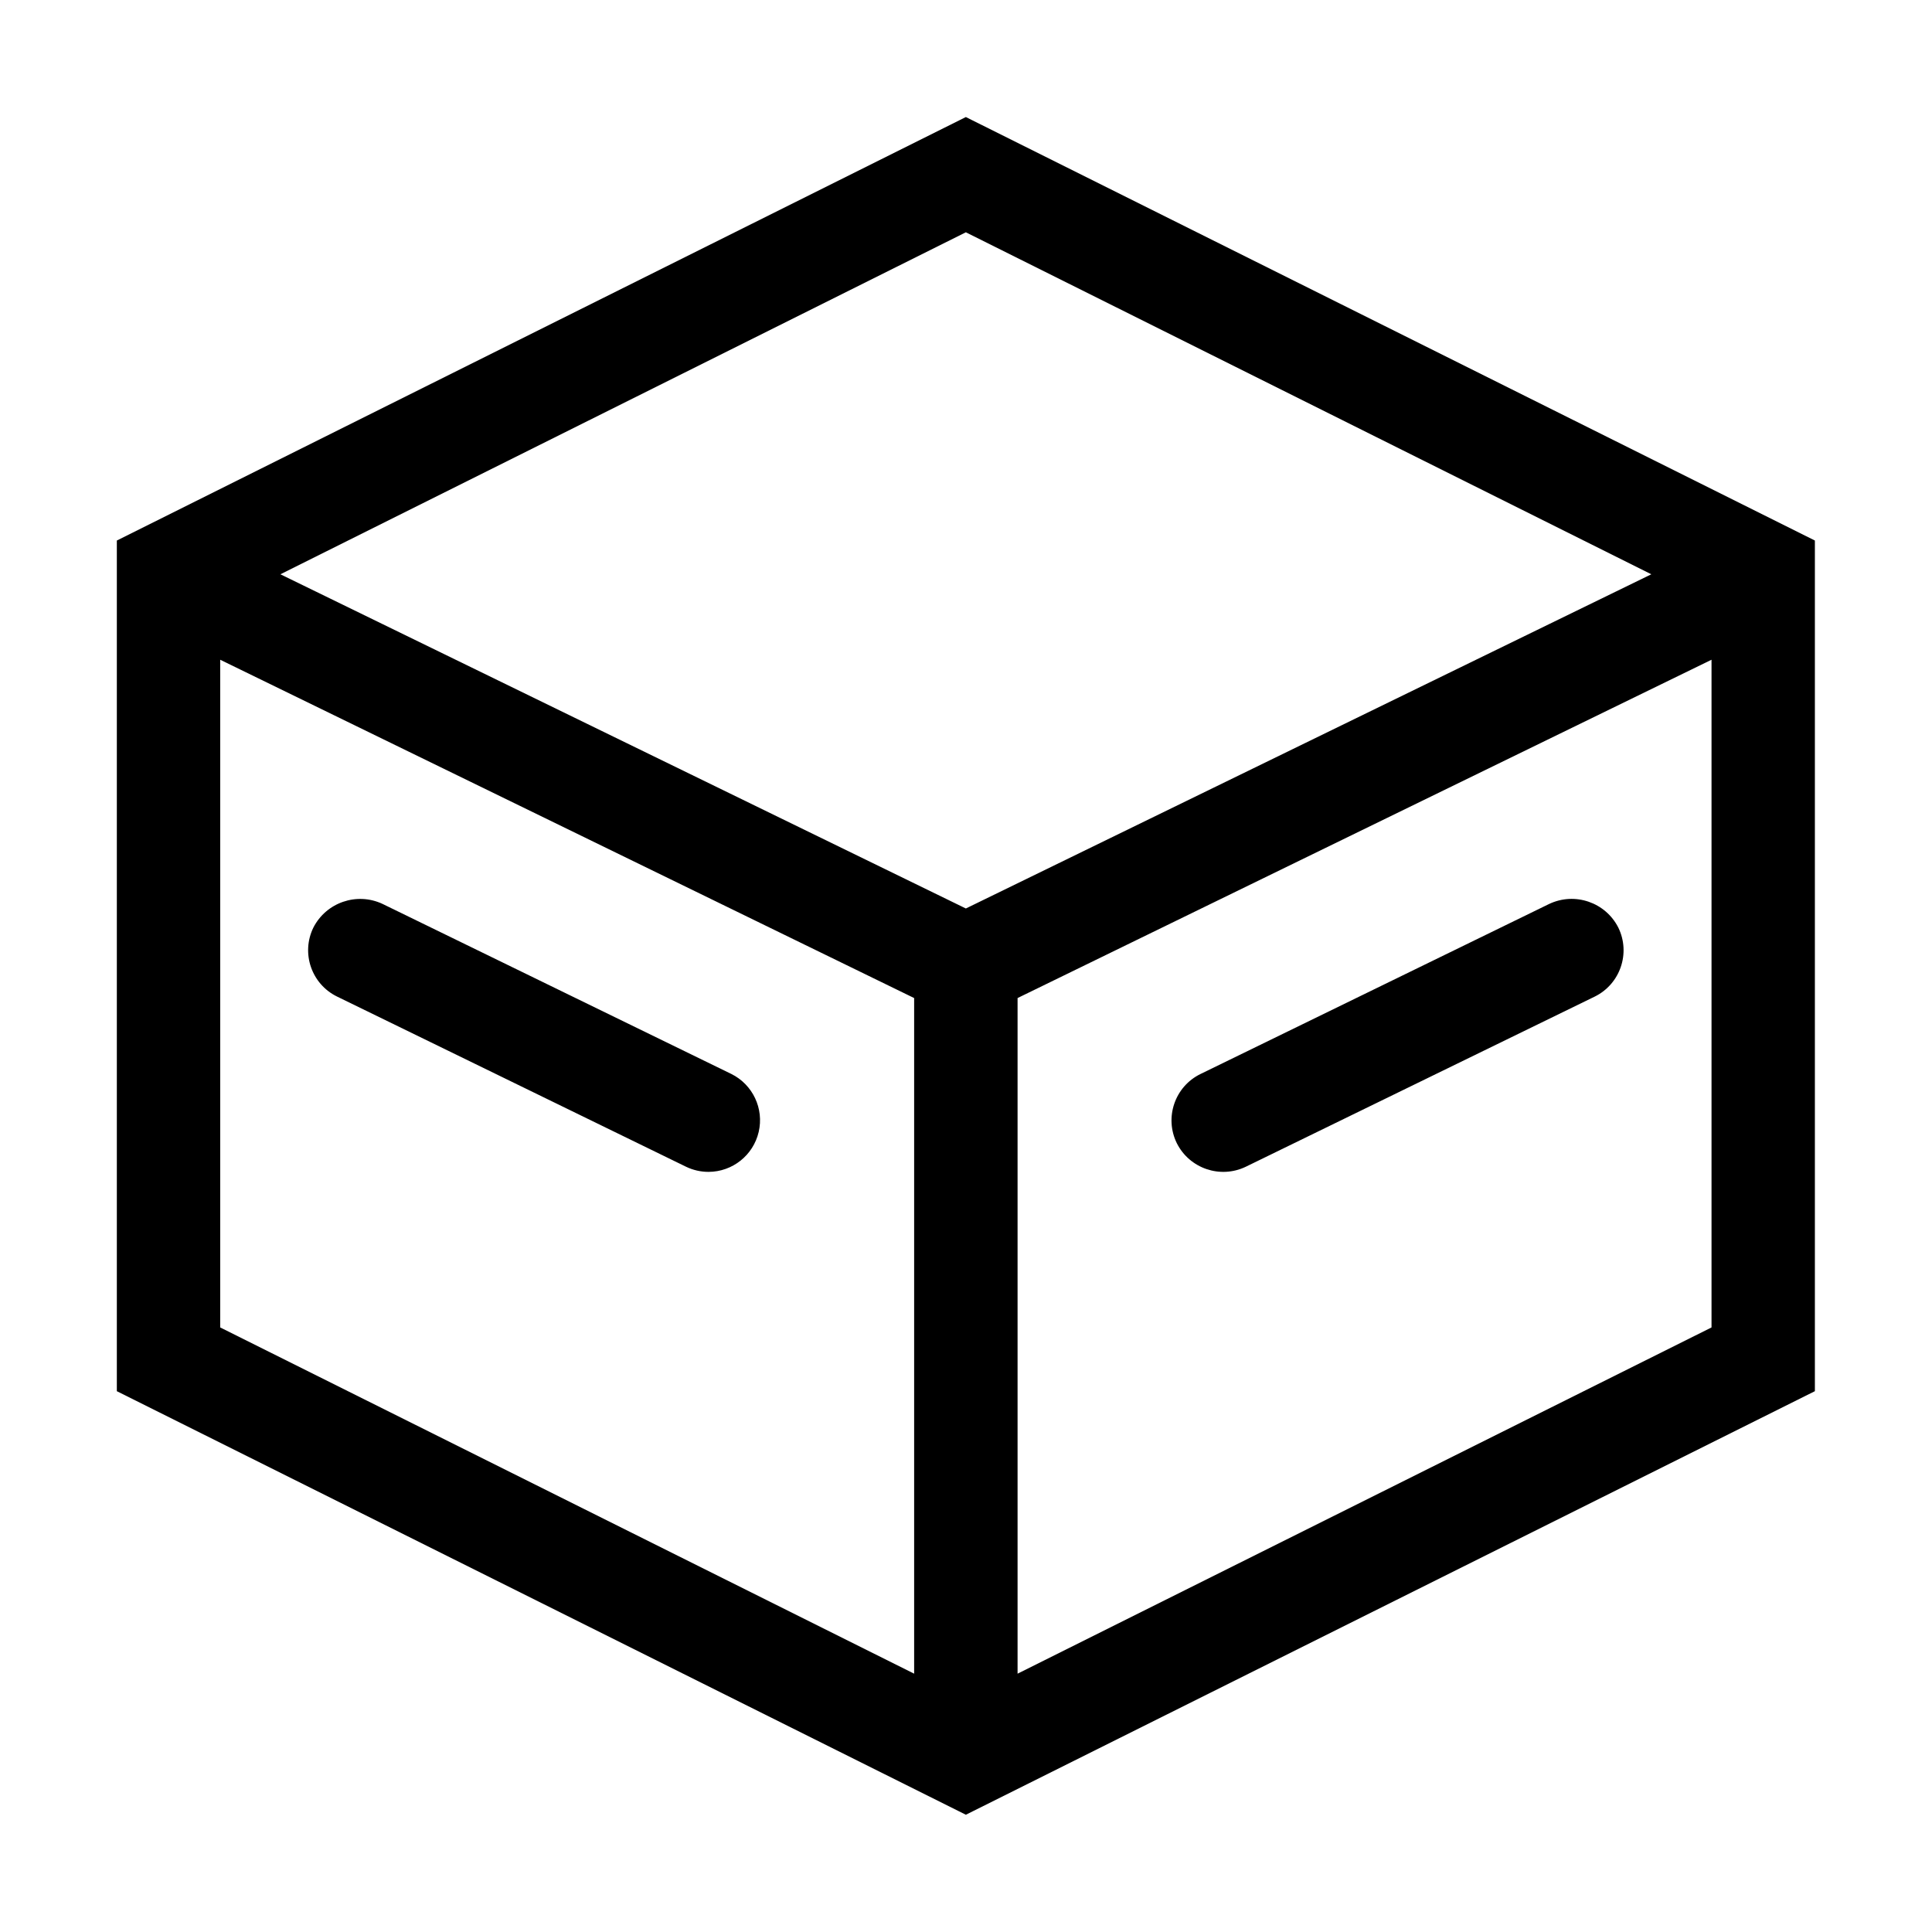
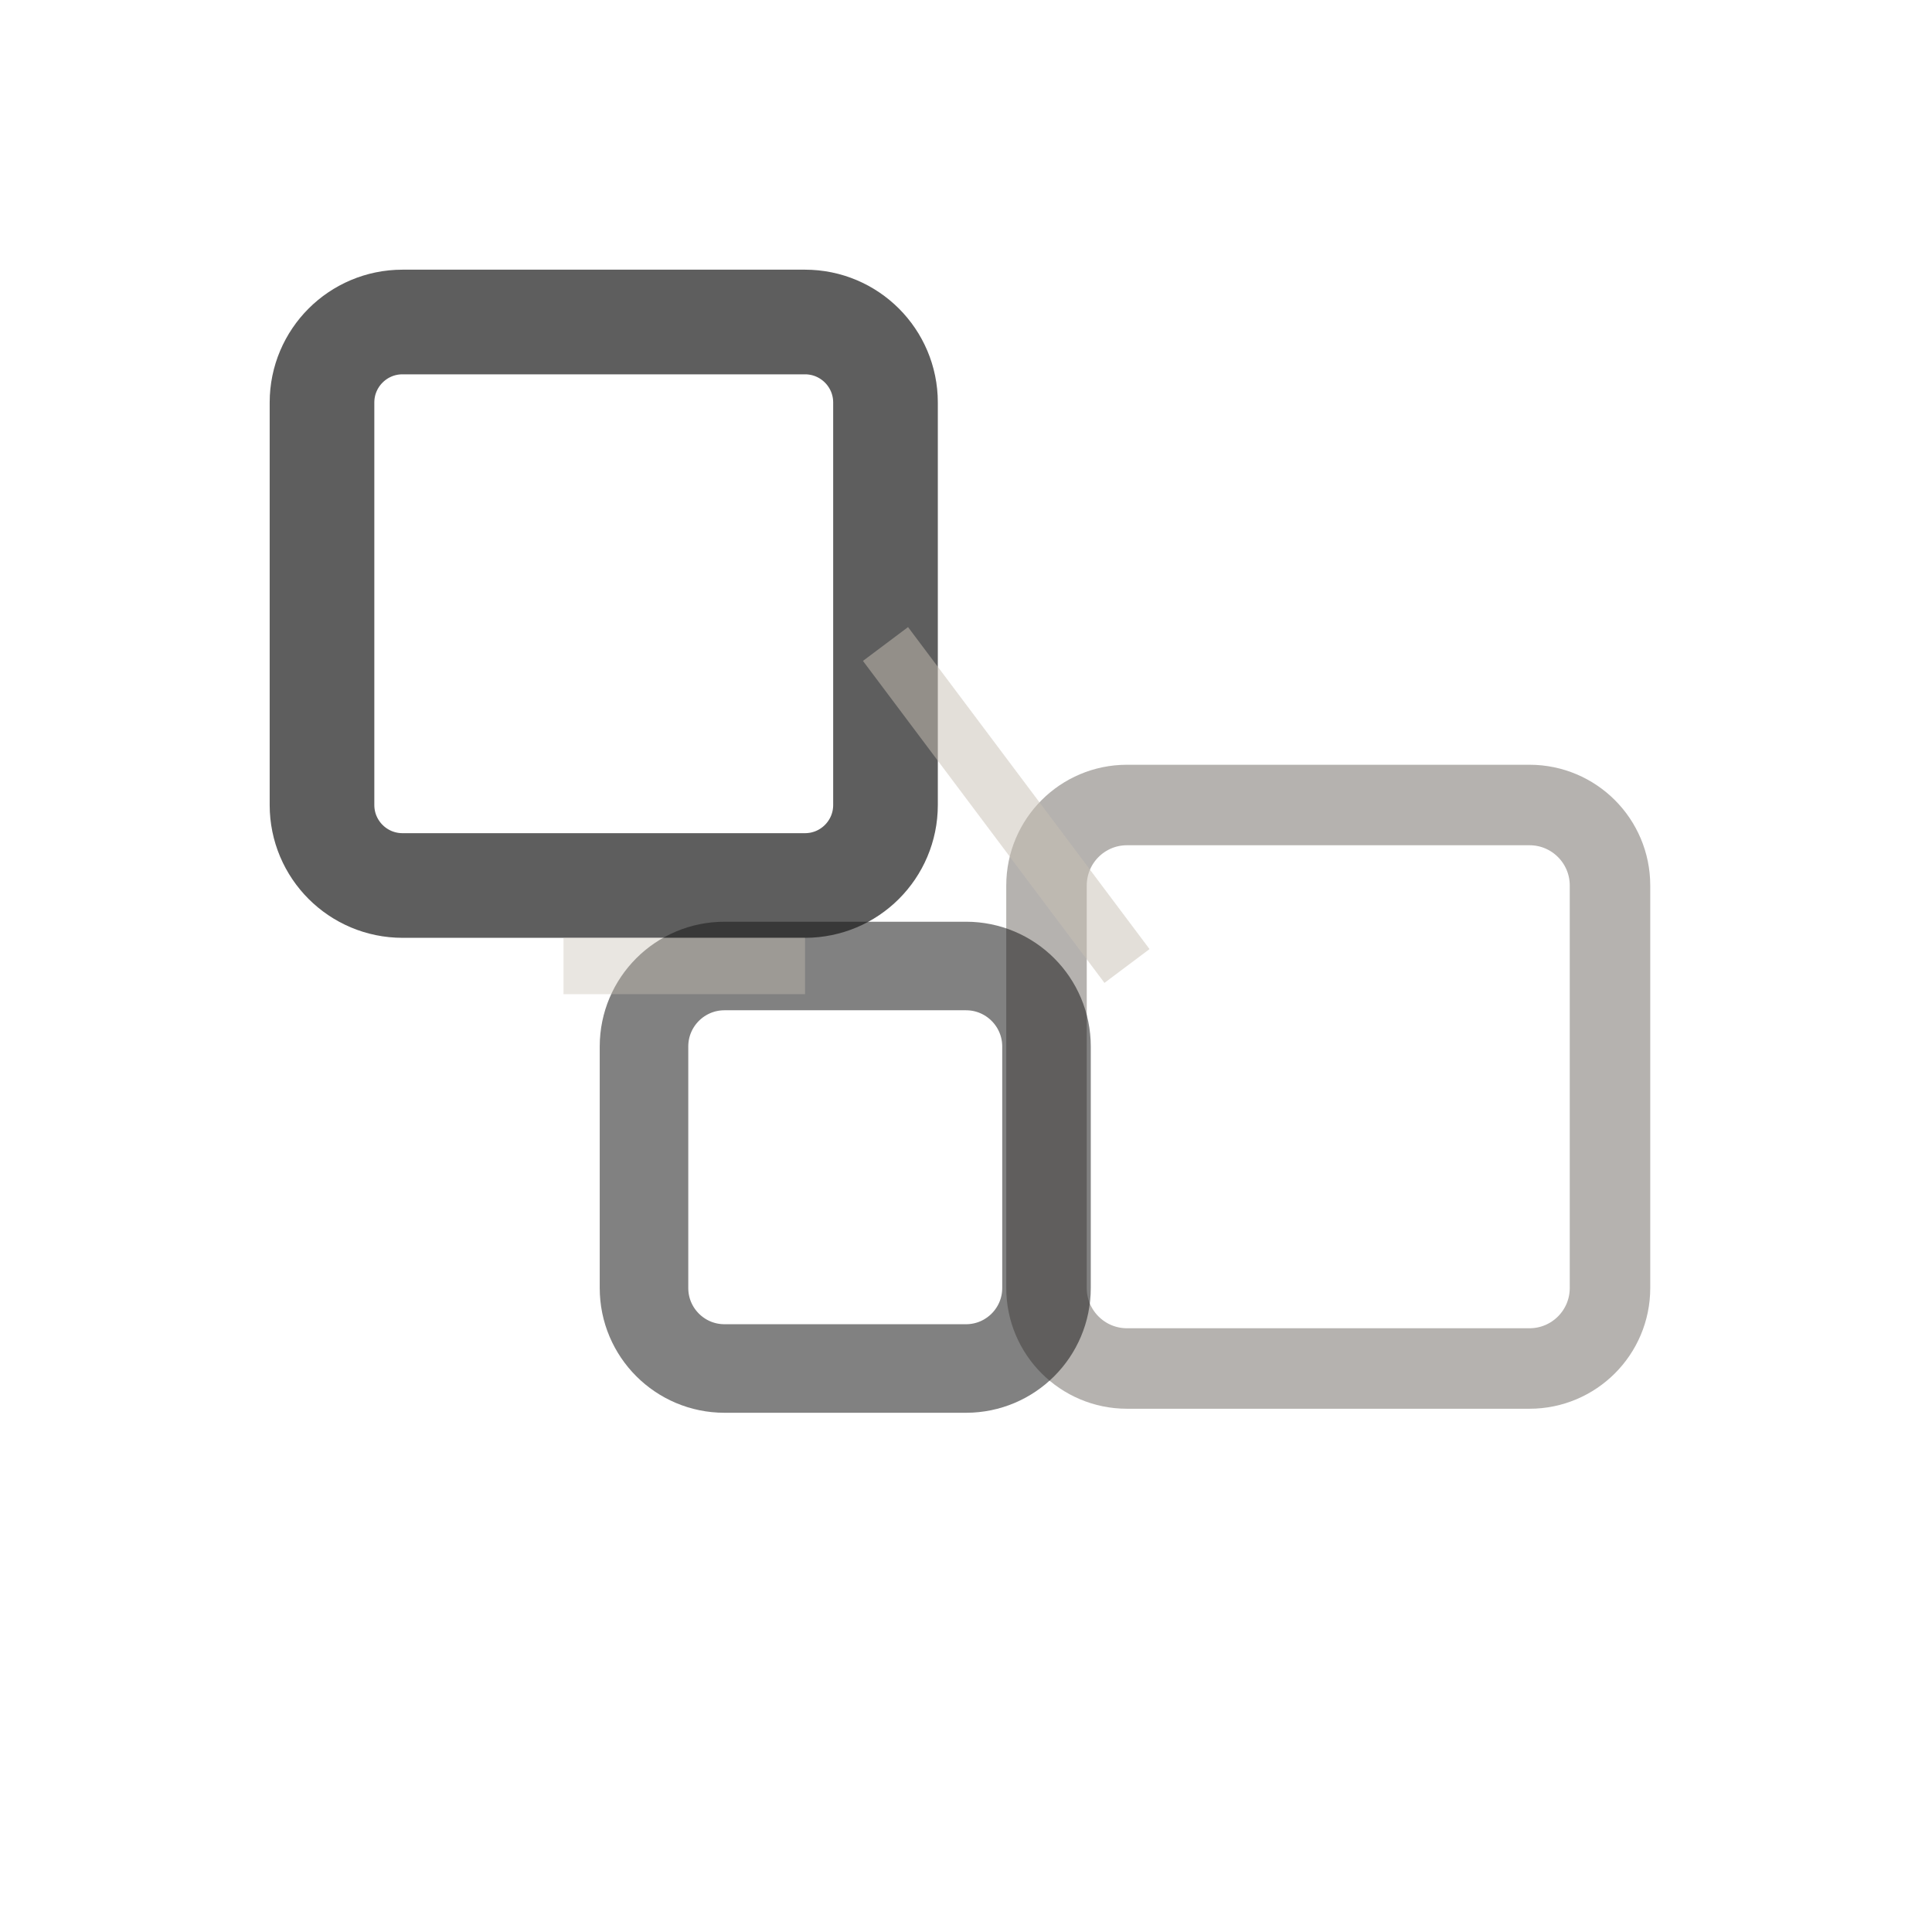
- <svg xmlns="http://www.w3.org/2000/svg" t="1748421462227" class="icon" viewBox="0 0 1024 1024" version="1.1" p-id="9038" width="128" height="128">
-   <path d="M511.925 961.85l-3.6-1.8-446.4-222.694V286.494L511.925 62.037l3.6 1.8 446.4 222.656v450.862l-450 224.494zM116.708 703.572l367.807 183.51v-358.095L116.708 349.676v353.896z m395.217-580.452L148.618 304.38l363.307 177.135 363.307-177.135-363.307-181.26z m395.217 226.556l-367.807 179.31v358.095l367.807-183.51V349.676z m-270.877 219.582l184.822-90.142a27.748 27.748 0 0 1 36.672 12.561 27.373 27.373 0 0 1-12.561 36.559l-184.86 90.142a27.56 27.56 0 0 1-36.634-12.524 27.373 27.373 0 0 1 12.561-36.597zM375.549 621.116a27.373 27.373 0 0 1-11.962-2.737l-184.935-90.18a27.335 27.335 0 0 1-12.561-36.559 27.898 27.898 0 0 1 36.634-12.561l184.897 90.142a27.373 27.373 0 0 1-12.074 51.896z" fill="#000000" />
+ <svg xmlns="http://www.w3.org/2000/svg" viewBox="0 0 24 24">
+   <rect x="4" y="4" width="7" height="7" rx="1" fill="none" stroke="#1a1a1a" stroke-width="1.3" opacity="0.7" />
+   <rect x="13" y="10" width="7" height="7" rx="1" fill="none" stroke="#6b6660" stroke-width="1" opacity="0.5" />
+   <rect x="8" y="12" width="5" height="5" rx="1" fill="none" stroke="#1a1a1a" stroke-width="1.1" opacity="0.55" />
+   <path d="M11 8 L14 12" stroke="#c8c0b4" stroke-width="0.7" opacity="0.5" />
+   <path d="M7 12 L10 12" stroke="#c8c0b4" stroke-width="0.7" opacity="0.4" />
</svg>
